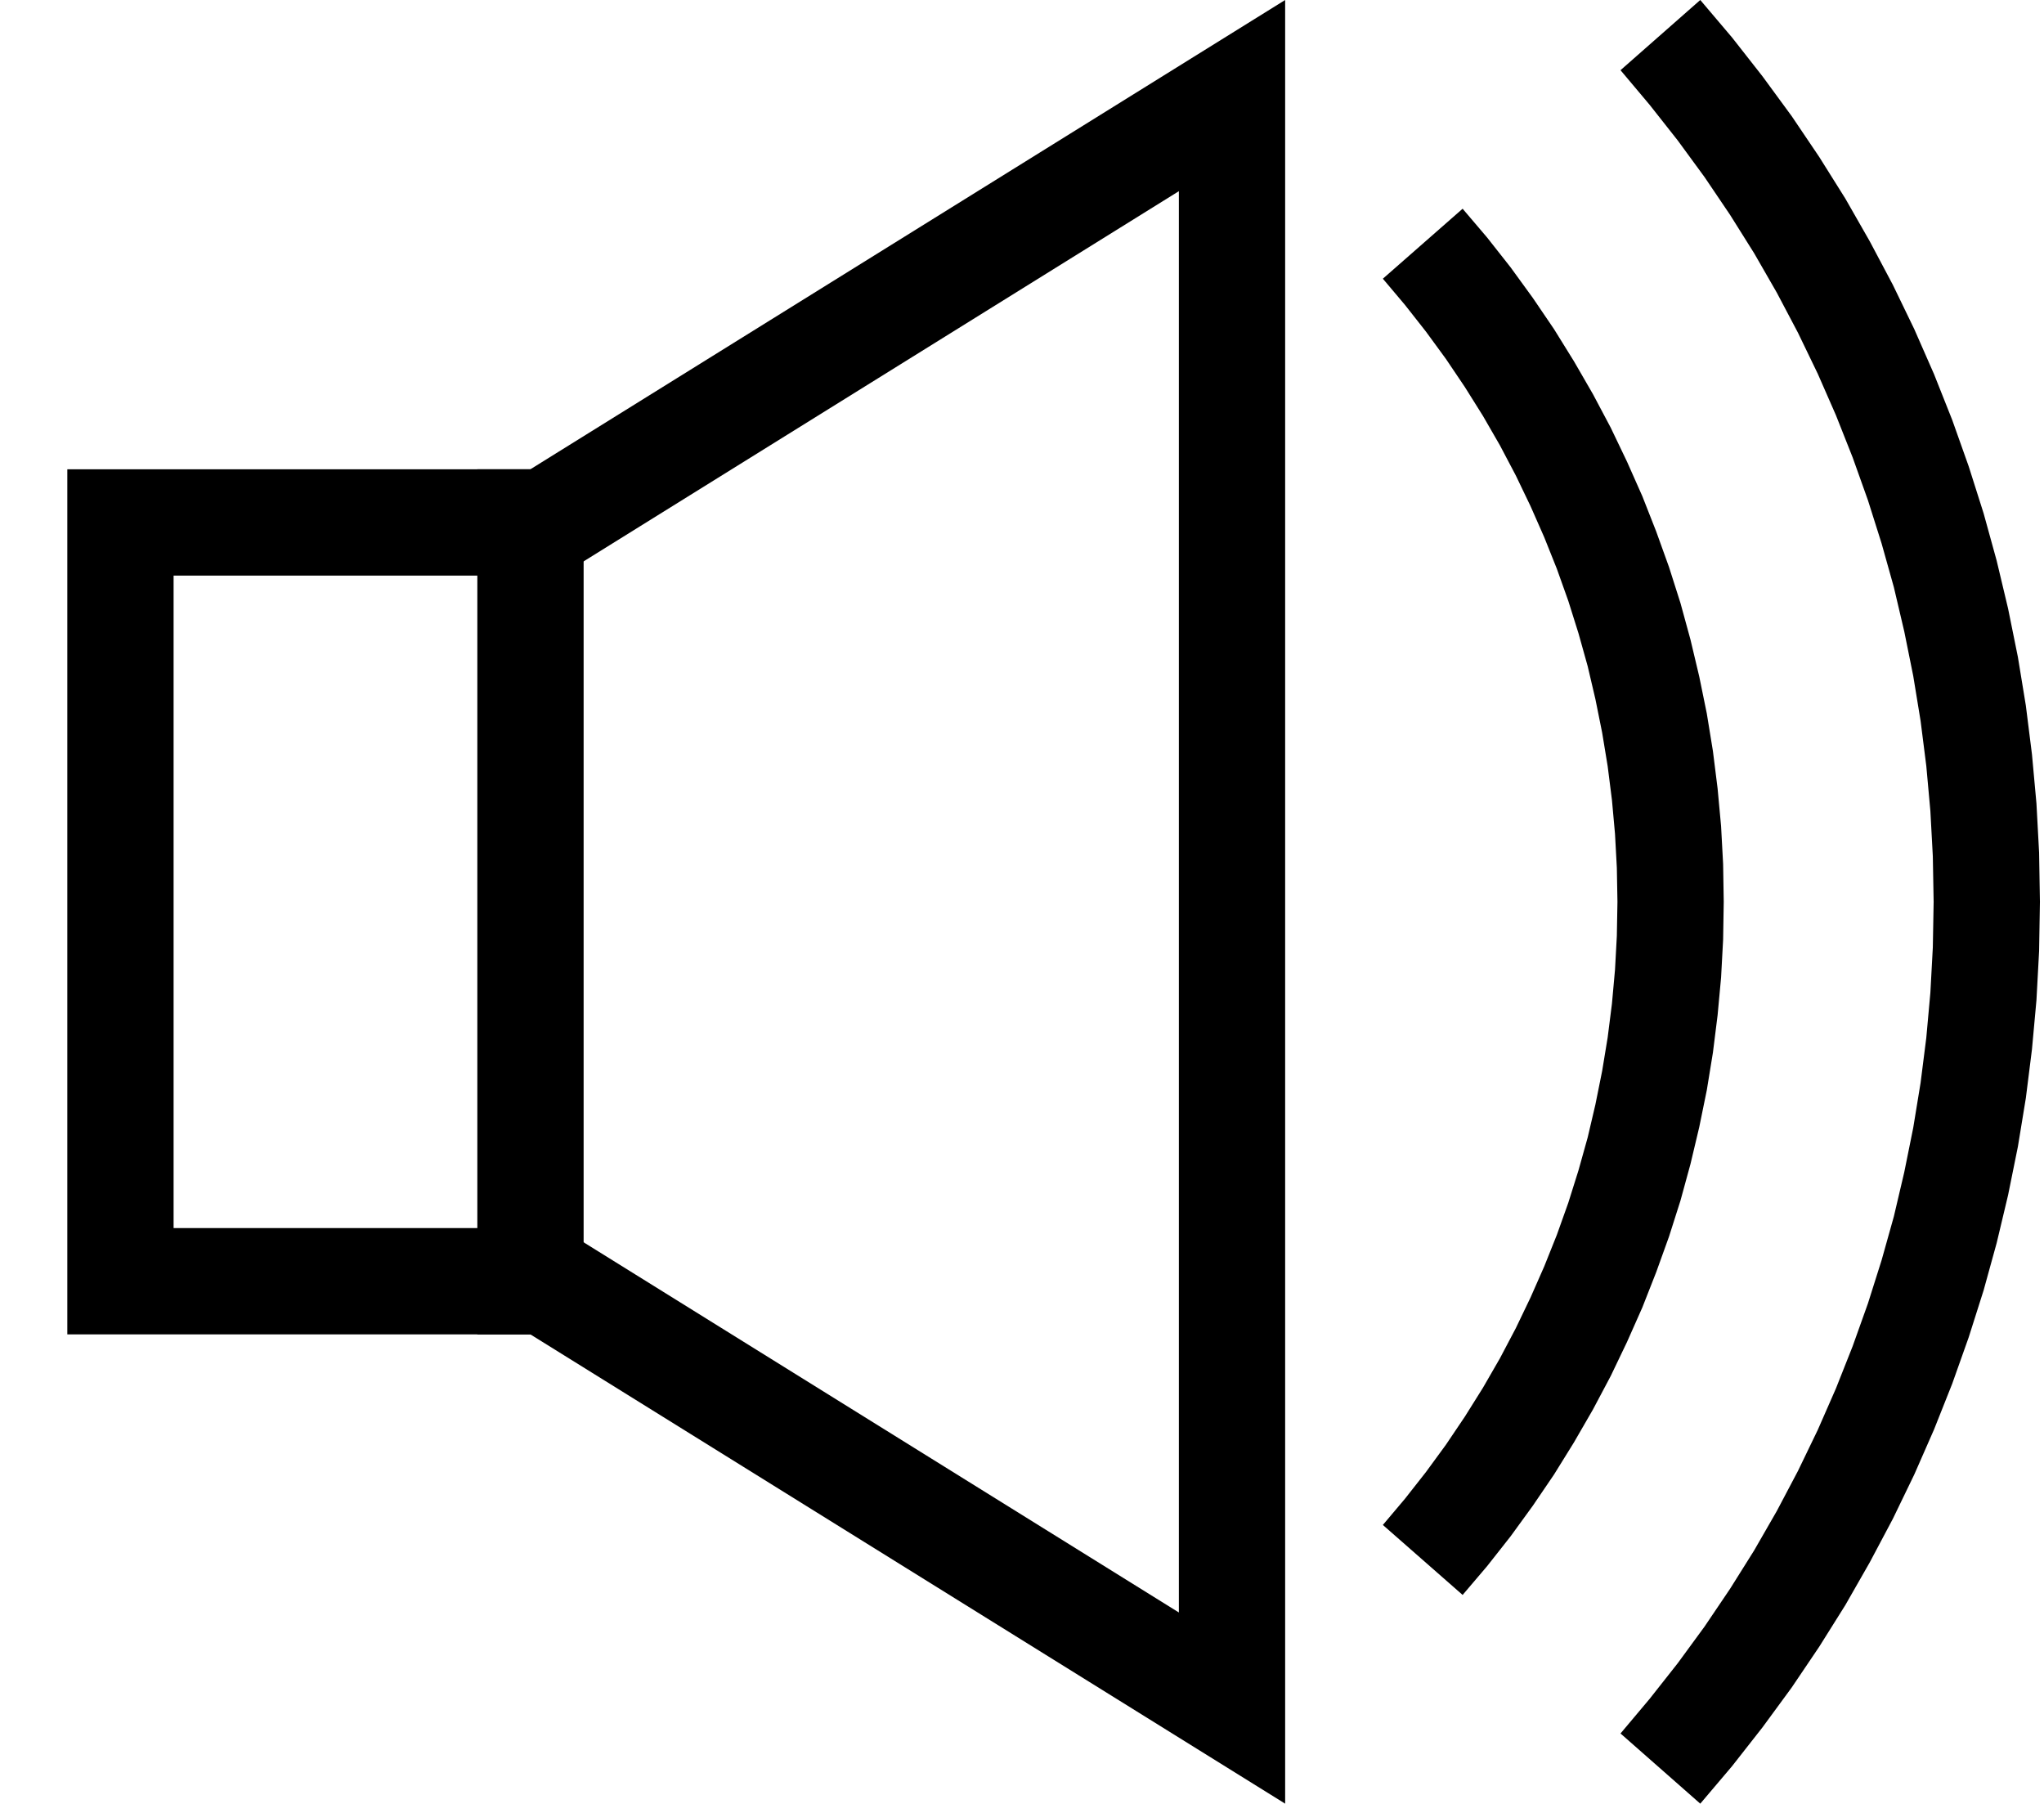
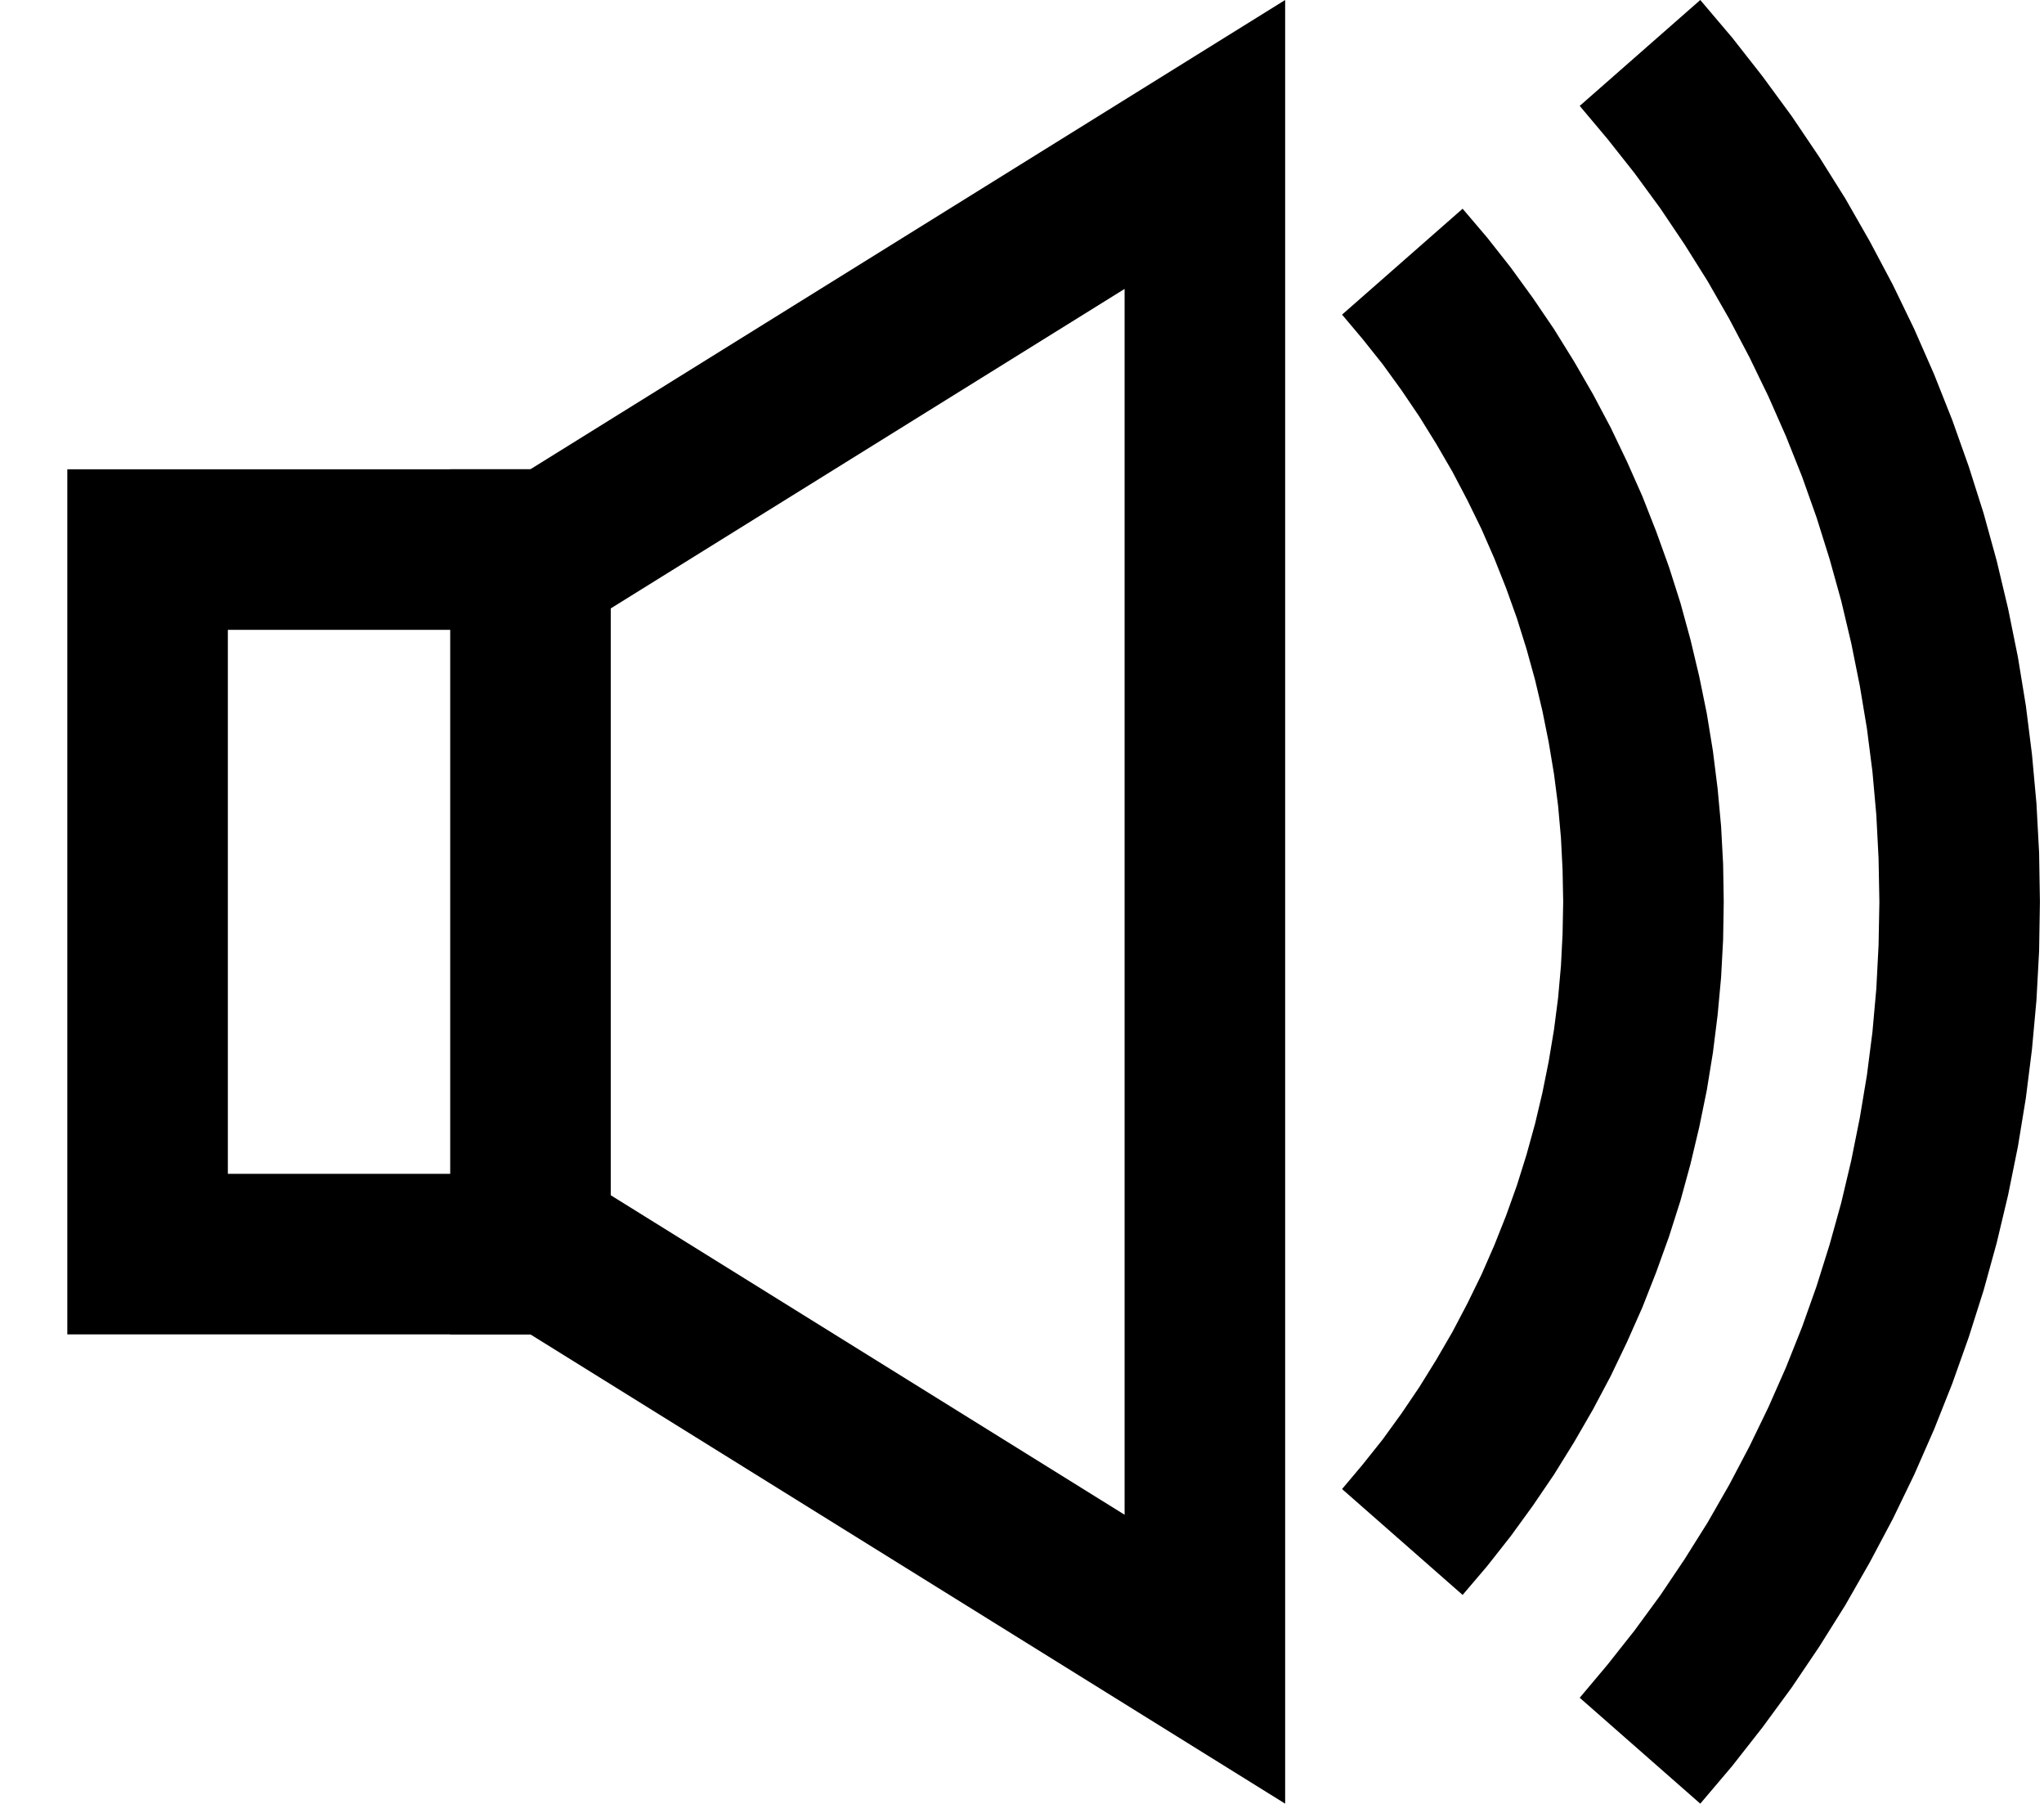
<svg xmlns="http://www.w3.org/2000/svg" viewBox="0 0 10.02 8.84">
-   <path d="M0.330 2.300 L2.600 2.300 L6.300 0.000 L6.300 8.840 L2.600 6.540 L0.330 6.540Z M0.851 6.019 L2.749 6.019 L5.779 7.903 L5.779 0.937 L2.749 2.821 L0.851 2.821Z" />
-   <path d="M2.340 2.300 L2.861 2.300 L2.861 6.540 L2.340 6.540Z" />
-   <path d="M7.170 1.023 L7.290 1.164 L7.405 1.310 L7.514 1.460 L7.618 1.613 L7.716 1.771 L7.809 1.932 L7.896 2.096 L7.976 2.263 L8.051 2.432 L8.119 2.605 L8.182 2.780 L8.238 2.956 L8.287 3.135 L8.330 3.316 L8.367 3.497 L8.397 3.681 L8.420 3.865 L8.437 4.049 L8.447 4.235 L8.450 4.420 L8.447 4.605 L8.437 4.791 L8.420 4.975 L8.397 5.159 L8.367 5.343 L8.330 5.524 L8.287 5.705 L8.238 5.884 L8.182 6.060 L8.119 6.235 L8.051 6.408 L7.976 6.577 L7.896 6.744 L7.809 6.908 L7.716 7.069 L7.618 7.227 L7.514 7.380 L7.405 7.530 L7.290 7.676 L7.170 7.817 L6.779 7.474 L6.887 7.346 L6.990 7.215 L7.088 7.081 L7.181 6.943 L7.270 6.801 L7.353 6.657 L7.431 6.509 L7.503 6.359 L7.570 6.207 L7.632 6.052 L7.688 5.895 L7.738 5.736 L7.783 5.575 L7.821 5.413 L7.854 5.249 L7.881 5.085 L7.902 4.919 L7.917 4.753 L7.926 4.587 L7.929 4.420 L7.926 4.253 L7.917 4.087 L7.902 3.921 L7.881 3.755 L7.854 3.591 L7.821 3.427 L7.783 3.265 L7.738 3.104 L7.688 2.945 L7.632 2.788 L7.570 2.633 L7.503 2.481 L7.431 2.331 L7.353 2.183 L7.270 2.039 L7.181 1.897 L7.088 1.759 L6.990 1.625 L6.887 1.494 L6.779 1.366Z" />
-   <path d="M8.335 0.000 L8.491 0.184 L8.640 0.374 L8.783 0.569 L8.918 0.769 L9.046 0.973 L9.166 1.183 L9.279 1.396 L9.384 1.613 L9.481 1.834 L9.570 2.058 L9.651 2.286 L9.724 2.516 L9.788 2.748 L9.844 2.983 L9.892 3.220 L9.931 3.458 L9.961 3.697 L9.983 3.938 L9.996 4.179 L10.000 4.420 L9.996 4.661 L9.983 4.902 L9.961 5.143 L9.931 5.382 L9.892 5.620 L9.844 5.857 L9.788 6.092 L9.724 6.324 L9.651 6.554 L9.570 6.782 L9.481 7.006 L9.384 7.227 L9.279 7.444 L9.166 7.657 L9.046 7.867 L8.918 8.071 L8.783 8.271 L8.640 8.466 L8.491 8.656 L8.335 8.840 L7.944 8.496 L8.087 8.326 L8.225 8.151 L8.356 7.972 L8.481 7.787 L8.599 7.599 L8.710 7.406 L8.814 7.209 L8.911 7.008 L9.000 6.805 L9.082 6.598 L9.157 6.388 L9.224 6.176 L9.284 5.962 L9.335 5.745 L9.379 5.527 L9.415 5.307 L9.443 5.086 L9.463 4.865 L9.475 4.643 L9.479 4.420 L9.475 4.197 L9.463 3.975 L9.443 3.754 L9.415 3.533 L9.379 3.313 L9.335 3.095 L9.284 2.878 L9.224 2.664 L9.157 2.452 L9.082 2.242 L9.000 2.035 L8.911 1.832 L8.814 1.631 L8.710 1.434 L8.599 1.241 L8.481 1.053 L8.356 0.868 L8.225 0.689 L8.087 0.514 L7.944 0.344Z" />
+   <path d="M0.330 2.300 L2.600 2.300 L6.300 0.000 L6.300 8.840 L2.600 6.540 L0.330 6.540Z M1.117 5.753 L2.825 5.753 L5.513 7.424 L5.513 1.416 L2.825 3.087 L1.117 3.087Z" />
+   <path d="M2.207 2.300 L2.994 2.300 L2.994 6.540 L2.207 6.540Z" />
+   <path d="M7.170 1.023 L7.290 1.164 L7.405 1.310 L7.514 1.460 L7.618 1.613 L7.716 1.771 L7.809 1.932 L7.896 2.096 L7.976 2.263 L8.051 2.432 L8.119 2.605 L8.182 2.780 L8.238 2.956 L8.287 3.135 L8.330 3.316 L8.367 3.497 L8.397 3.681 L8.420 3.865 L8.437 4.049 L8.447 4.235 L8.450 4.420 L8.447 4.605 L8.437 4.791 L8.420 4.975 L8.397 5.159 L8.367 5.343 L8.330 5.524 L8.287 5.705 L8.238 5.884 L8.182 6.060 L8.119 6.235 L8.051 6.408 L7.976 6.577 L7.896 6.744 L7.809 6.908 L7.716 7.069 L7.618 7.227 L7.514 7.380 L7.405 7.530 L7.290 7.676 L7.170 7.817 L6.579 7.298 L6.680 7.178 L6.778 7.055 L6.870 6.928 L6.958 6.798 L7.041 6.664 L7.120 6.528 L7.193 6.389 L7.262 6.248 L7.325 6.104 L7.383 5.958 L7.436 5.810 L7.483 5.660 L7.525 5.508 L7.561 5.356 L7.592 5.202 L7.618 5.046 L7.638 4.891 L7.652 4.734 L7.660 4.577 L7.663 4.420 L7.660 4.263 L7.652 4.106 L7.638 3.949 L7.618 3.794 L7.592 3.638 L7.561 3.484 L7.525 3.332 L7.483 3.180 L7.436 3.030 L7.383 2.882 L7.325 2.736 L7.262 2.592 L7.193 2.451 L7.120 2.312 L7.041 2.176 L6.958 2.042 L6.870 1.912 L6.778 1.785 L6.680 1.662 L6.579 1.542Z" />
+   <path d="M8.335 0.000 L8.491 0.184 L8.640 0.374 L8.783 0.569 L8.918 0.769 L9.046 0.973 L9.166 1.183 L9.279 1.396 L9.384 1.613 L9.481 1.834 L9.570 2.058 L9.651 2.286 L9.724 2.516 L9.788 2.748 L9.844 2.983 L9.892 3.220 L9.931 3.458 L9.961 3.697 L9.983 3.938 L9.996 4.179 L10.000 4.420 L9.996 4.661 L9.983 4.902 L9.961 5.143 L9.931 5.382 L9.892 5.620 L9.844 5.857 L9.788 6.092 L9.724 6.324 L9.651 6.554 L9.570 6.782 L9.481 7.006 L9.384 7.227 L9.279 7.444 L9.166 7.657 L9.046 7.867 L8.918 8.071 L8.783 8.271 L8.640 8.466 L8.491 8.656 L8.335 8.840 L7.744 8.321 L7.881 8.158 L8.013 7.991 L8.139 7.819 L8.258 7.642 L8.371 7.462 L8.477 7.277 L8.576 7.089 L8.669 6.897 L8.755 6.702 L8.834 6.504 L8.905 6.304 L8.969 6.100 L9.026 5.895 L9.075 5.688 L9.117 5.479 L9.152 5.269 L9.179 5.058 L9.198 4.846 L9.209 4.633 L9.213 4.420 L9.209 4.207 L9.198 3.994 L9.179 3.782 L9.152 3.571 L9.117 3.361 L9.075 3.152 L9.026 2.945 L8.969 2.740 L8.905 2.536 L8.834 2.336 L8.755 2.138 L8.669 1.943 L8.576 1.751 L8.477 1.563 L8.371 1.378 L8.258 1.198 L8.139 1.021 L8.013 0.849 L7.881 0.682 L7.744 0.519Z" />
</svg>
